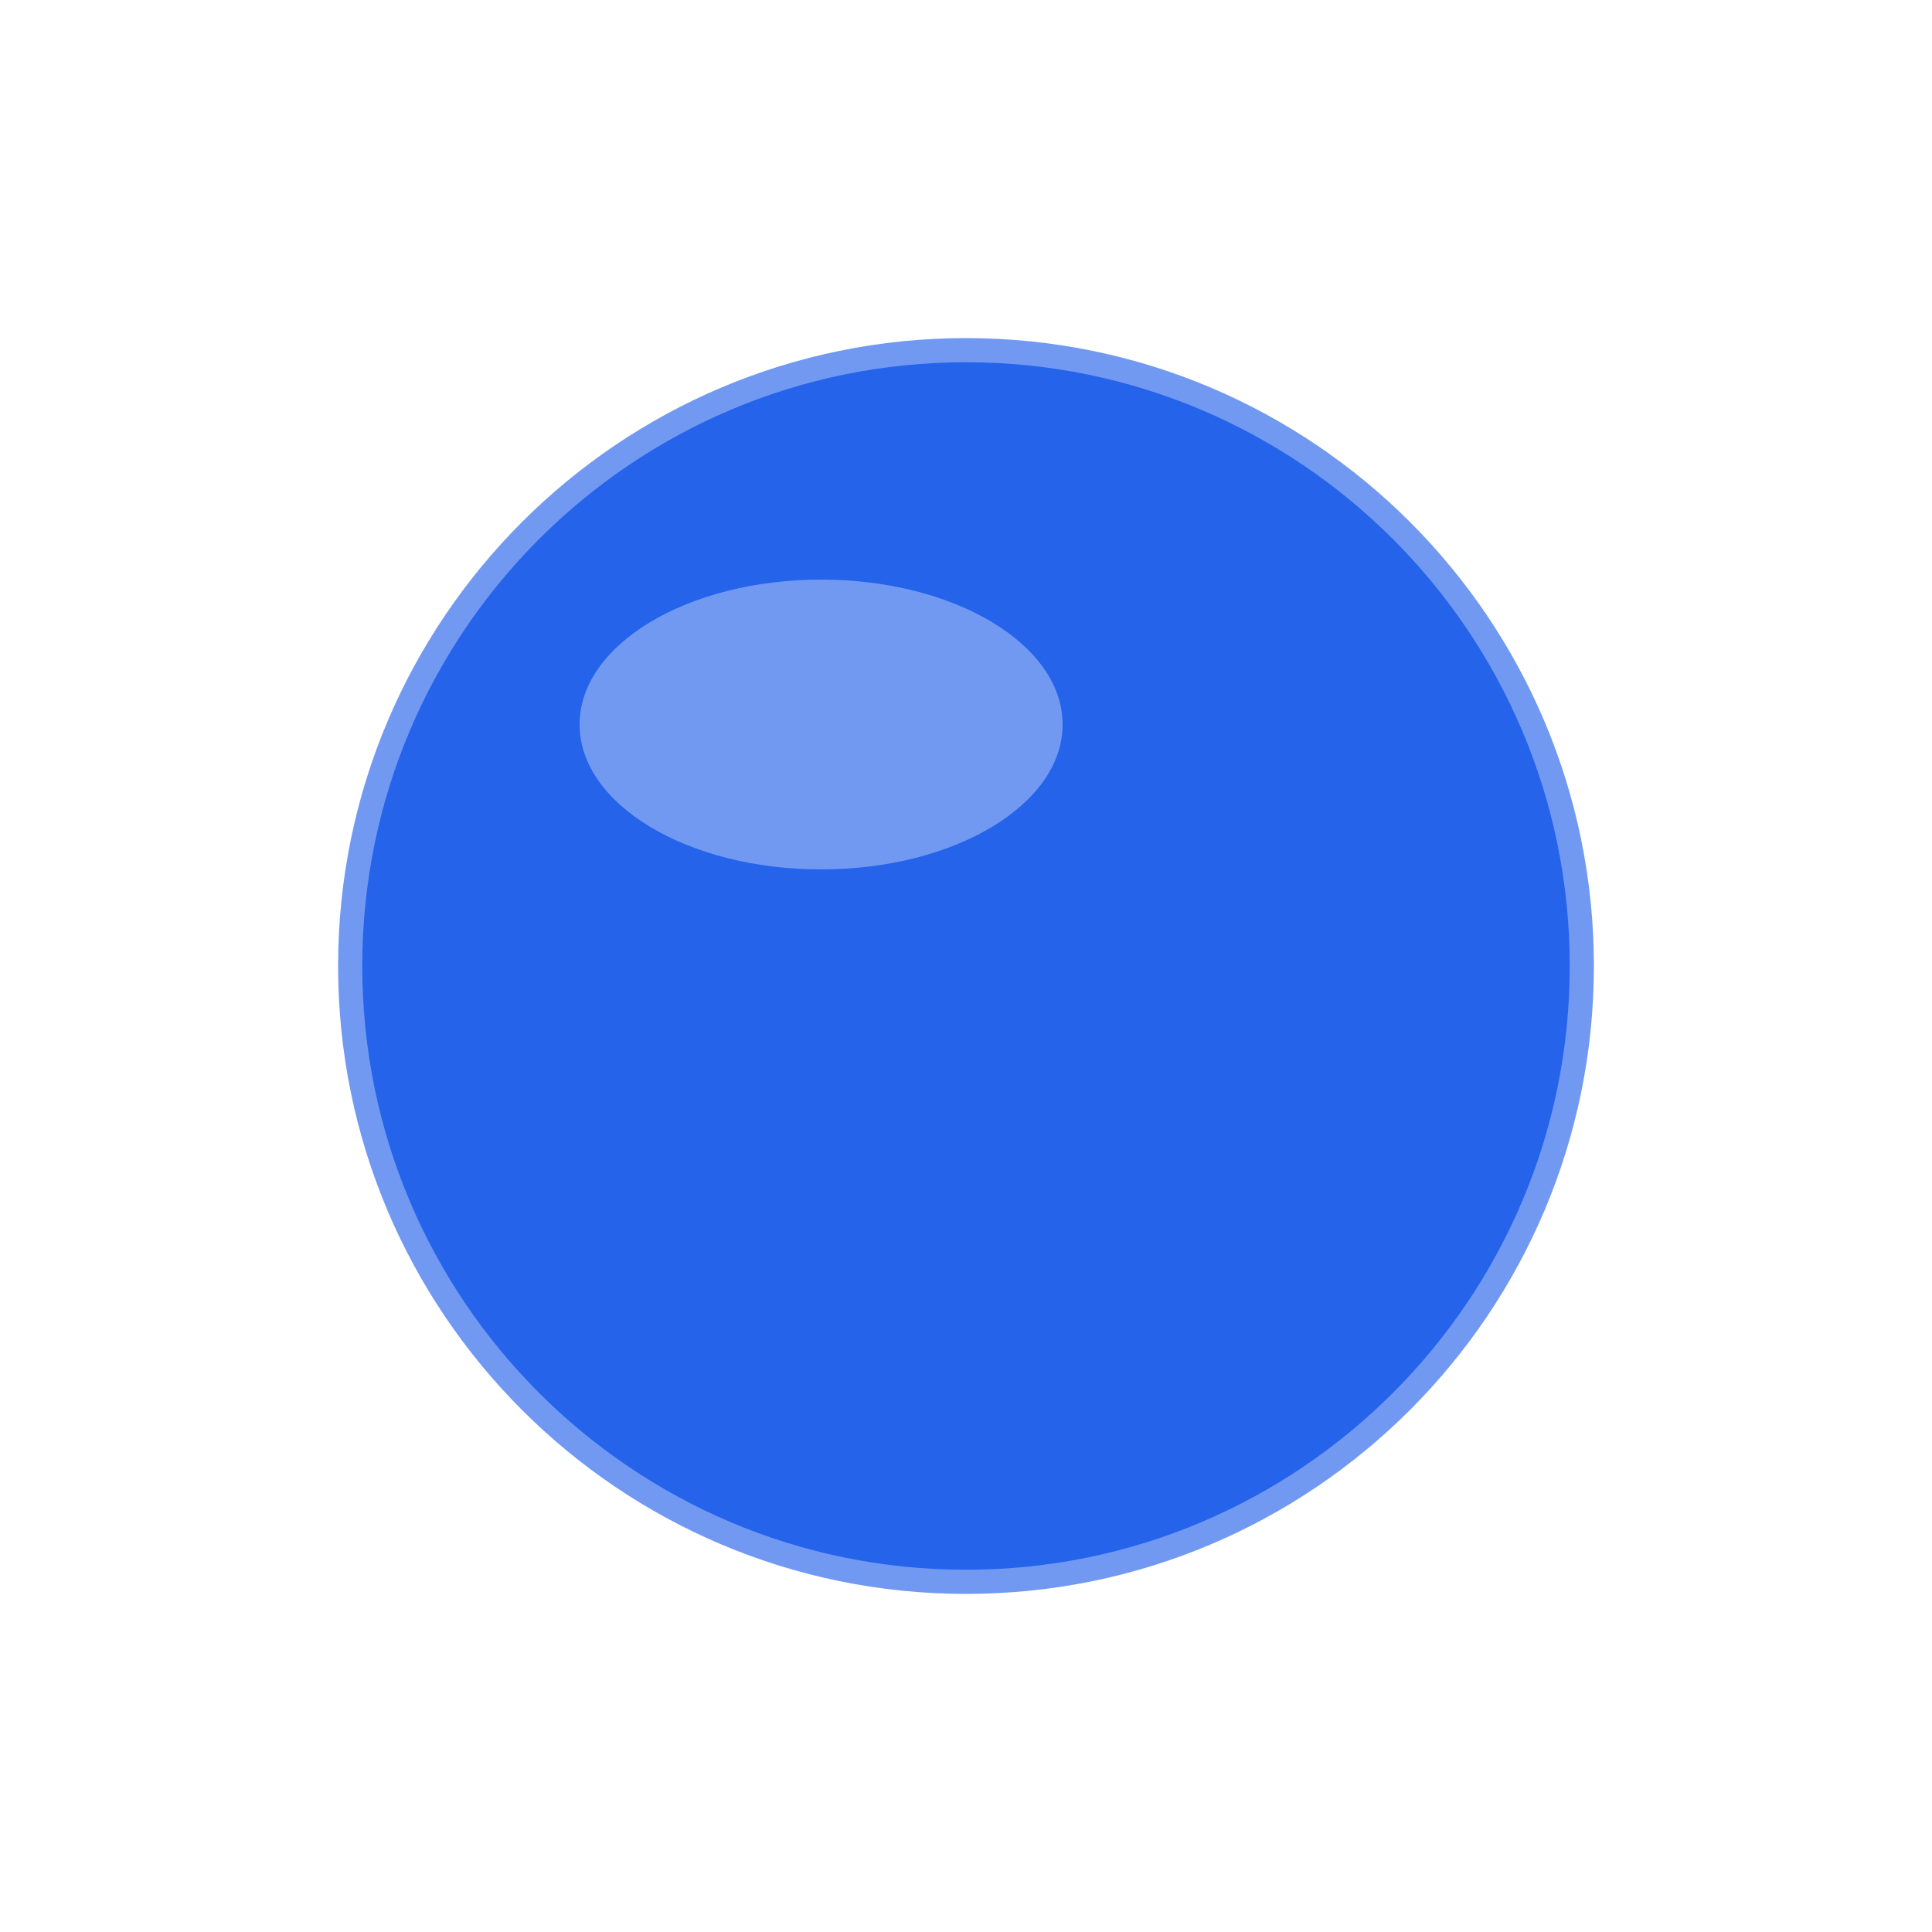
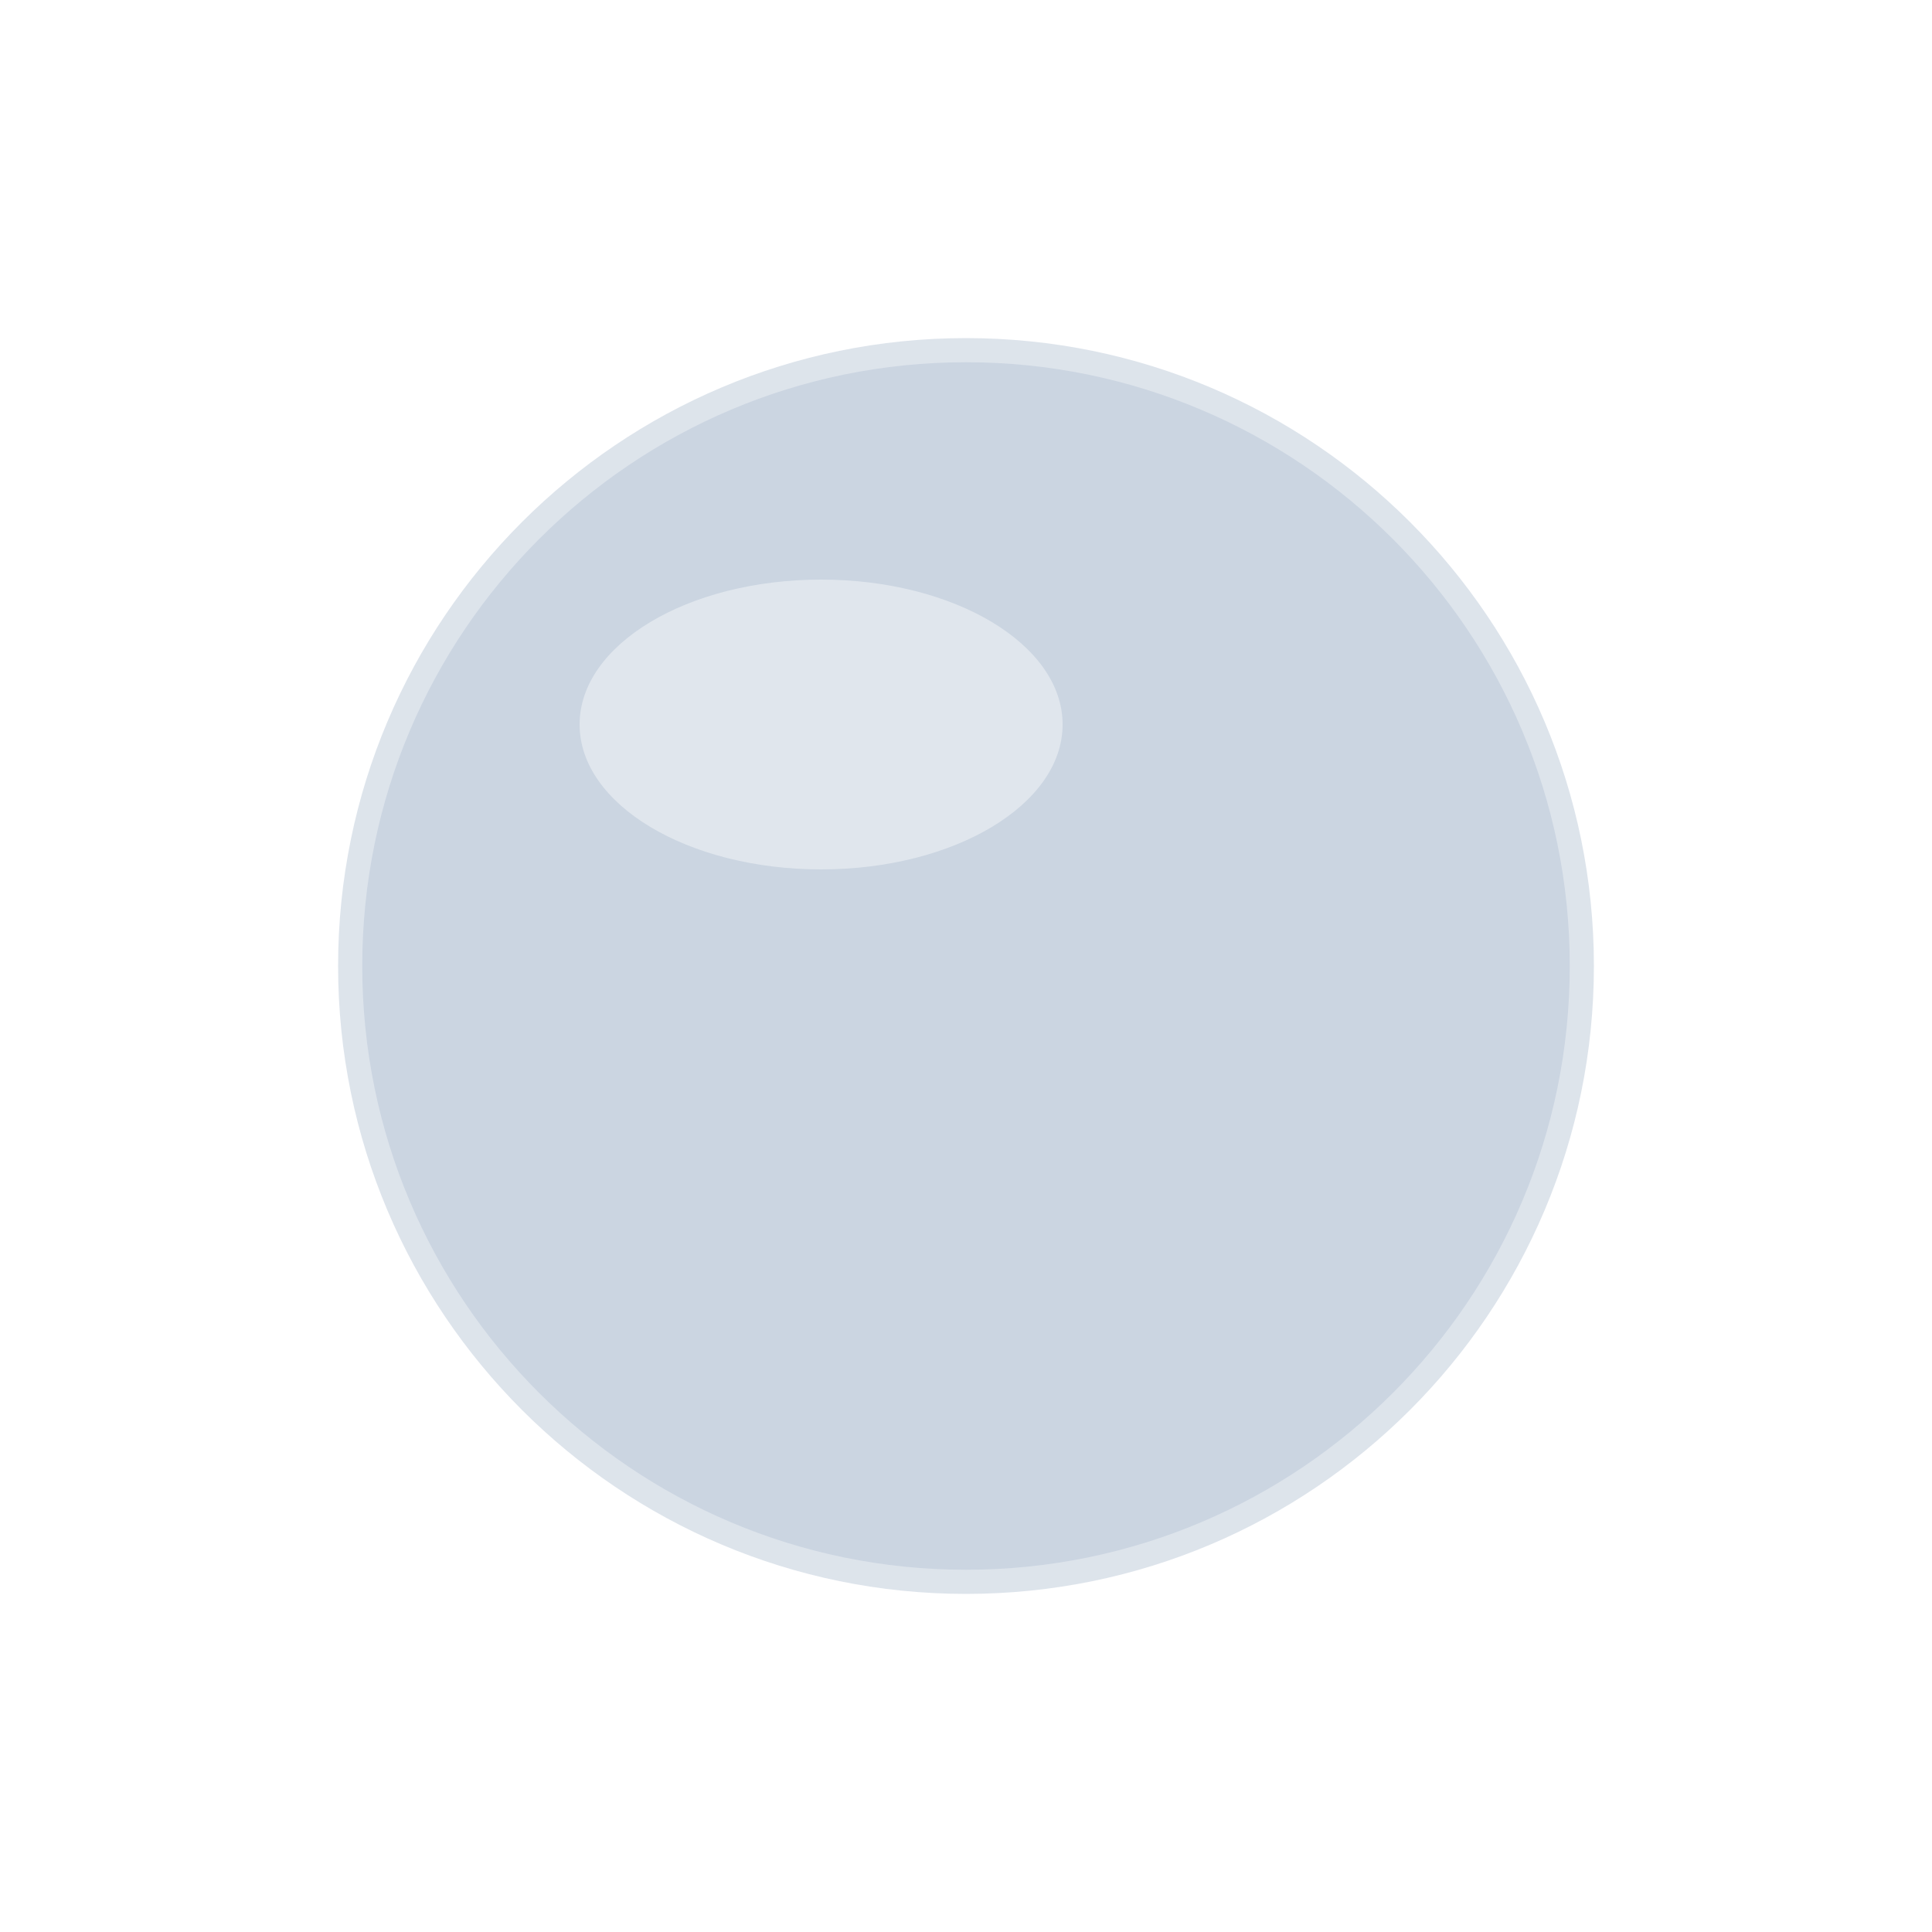
<svg xmlns="http://www.w3.org/2000/svg" width="80" height="80" viewBox="0 0 80 80">
  <defs>
    <radialGradient id="ballCore" cx="40" cy="34" r="32">
-       <stop offset="0%" stop-color="#e0f2fe" />
-       <stop offset="55%" stop-color="#7dd3fc" />
-       <stop offset="100%" stop-color="#2563eb" />
+       <stop offset="0%" stop-color="#ffffff" />
+       <stop offset="55%" stop-color="#e5e7eb" />
+       <stop offset="100%" stop-color="#cbd5e1" />
    </radialGradient>
    <radialGradient id="ballGlow" cx="40" cy="40" r="38">
-       <stop offset="0%" stop-color="rgba(125,211,252,0.6)" />
-       <stop offset="100%" stop-color="rgba(37,99,235,0)" />
+       <stop offset="0%" stop-color="rgba(255,255,255,0.35)" />
+       <stop offset="100%" stop-color="rgba(255,255,255,0)" />
    </radialGradient>
  </defs>
  <circle cx="40" cy="40" r="38" fill="url(#ballGlow)" />
  <circle cx="40" cy="40" r="26" fill="url(#ballCore)" stroke="rgba(255,255,255,0.35)" stroke-width="2" />
-   <ellipse cx="34" cy="30" rx="10" ry="6" fill="rgba(255,255,255,0.35)" />
+   <ellipse cx="34" cy="30" rx="10" ry="6" fill="rgba(255,255,255,0.4)" />
</svg>
